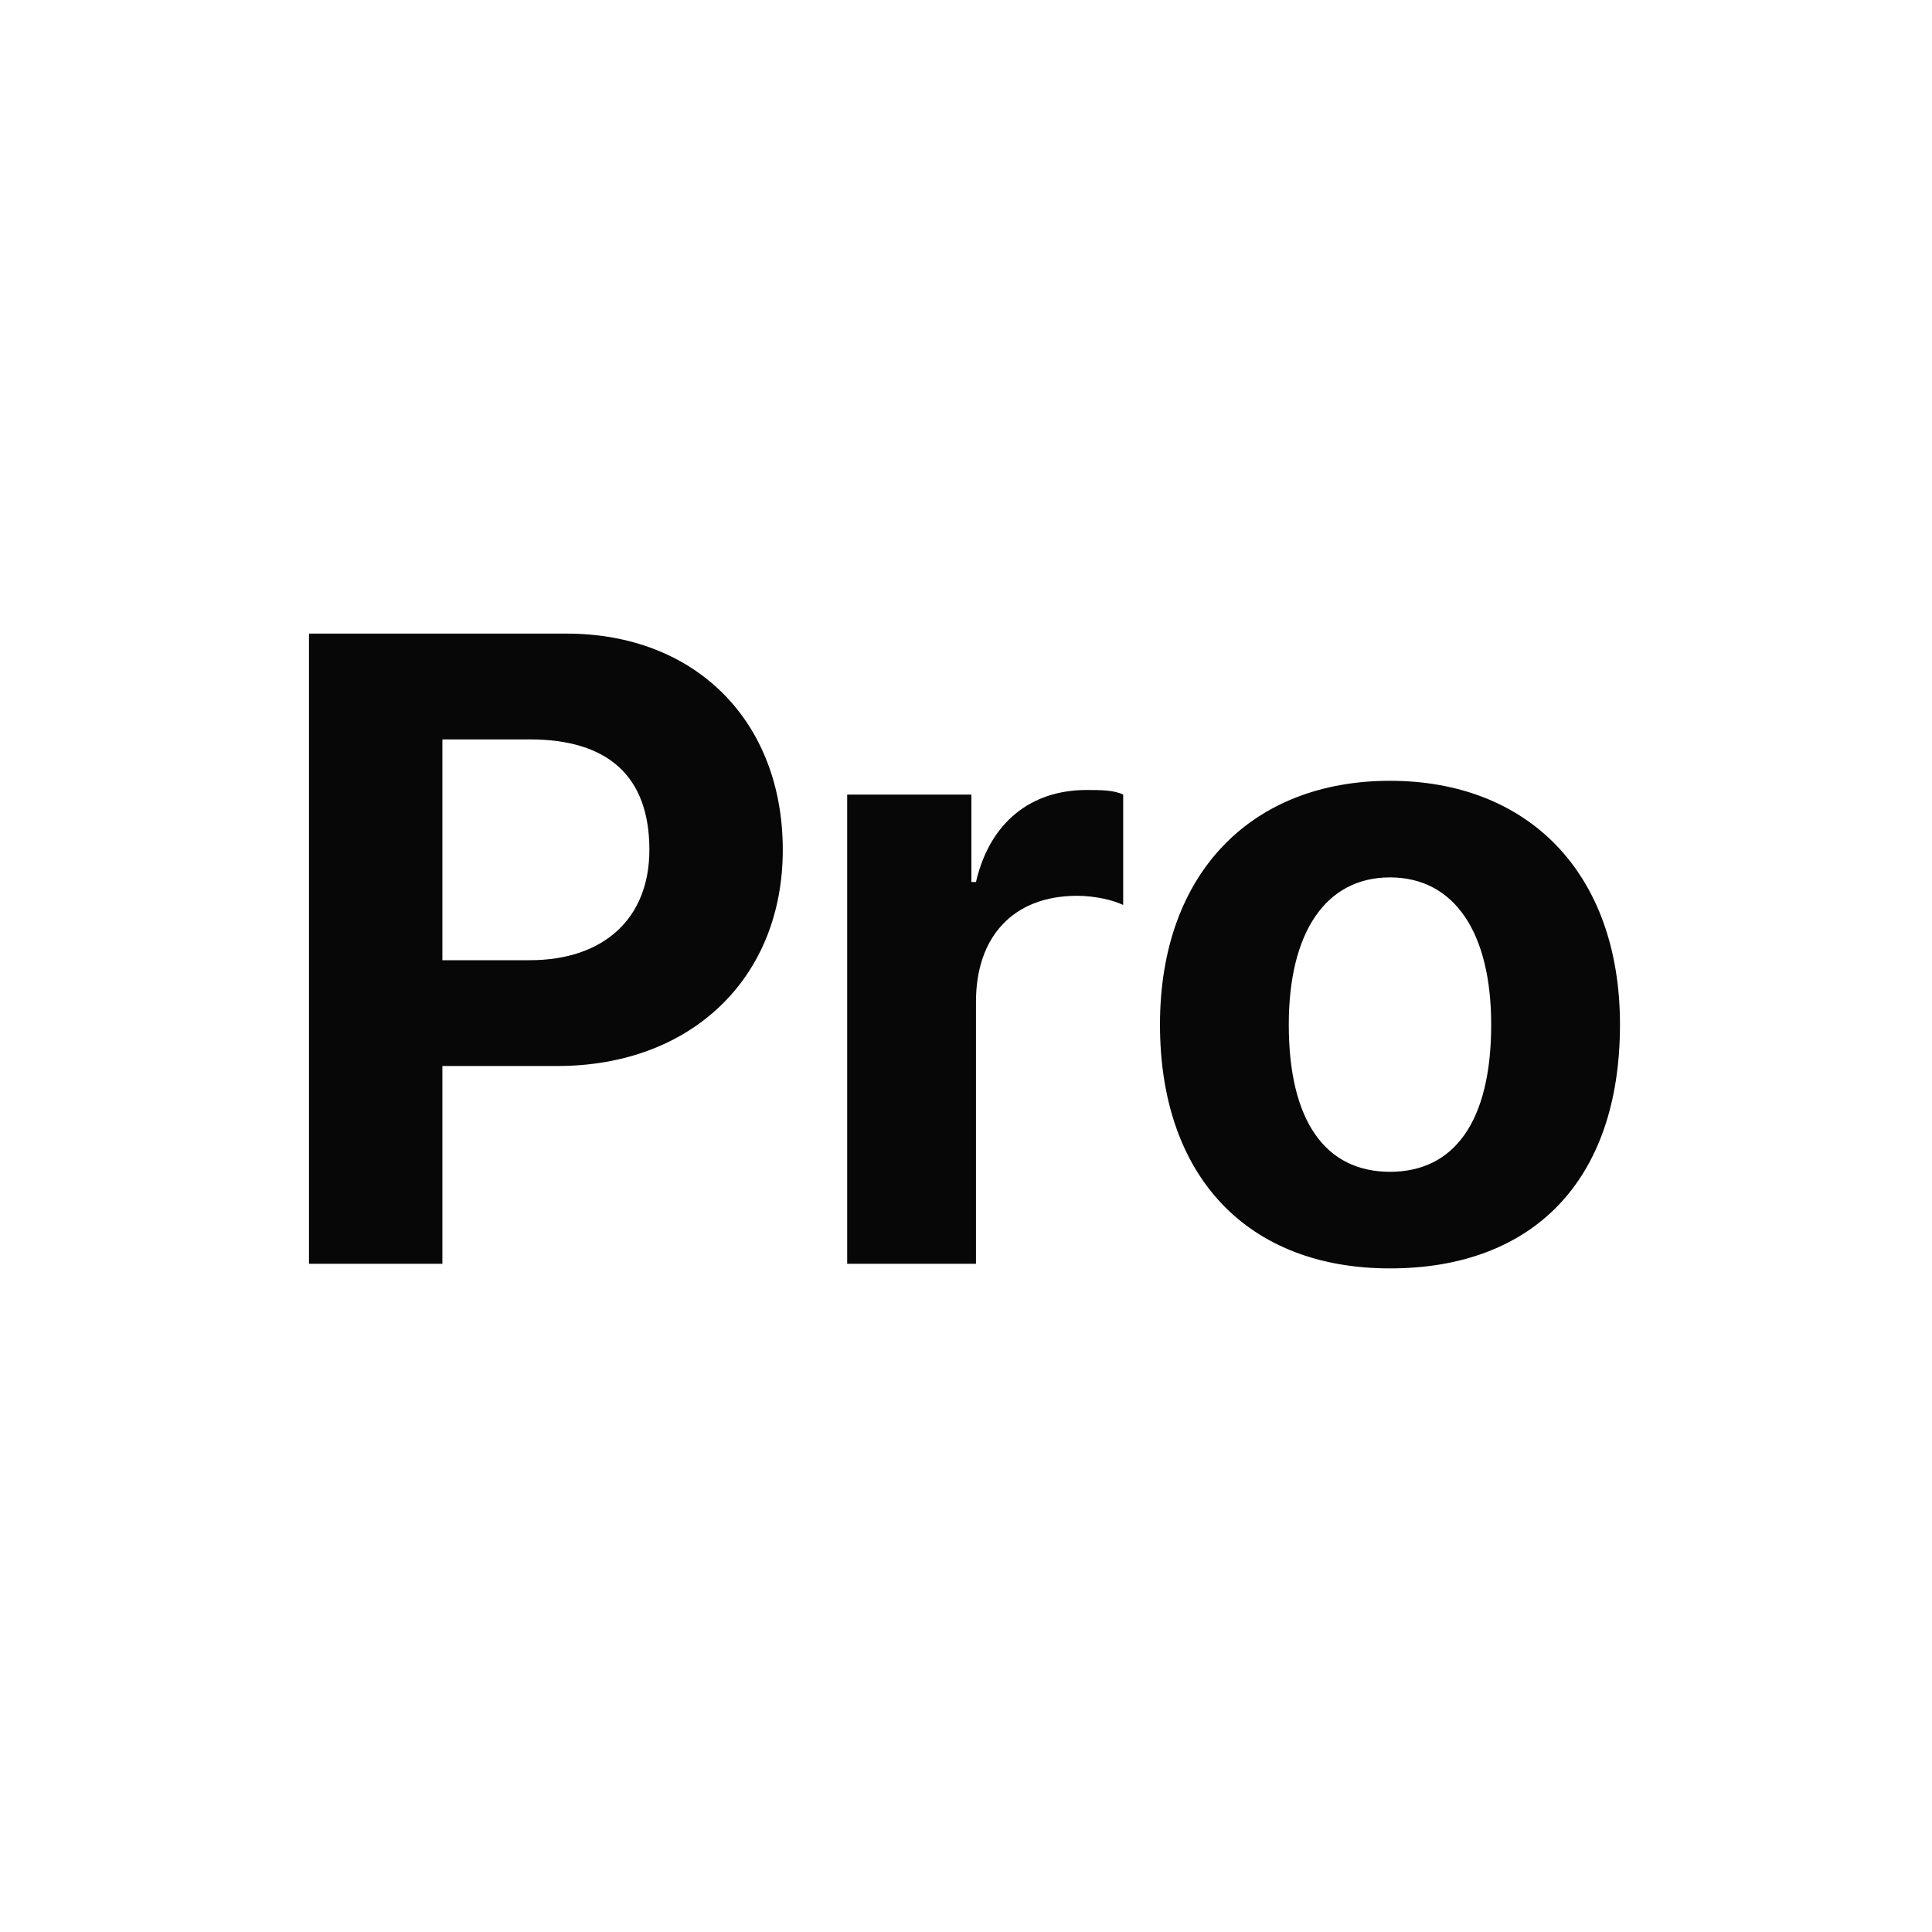
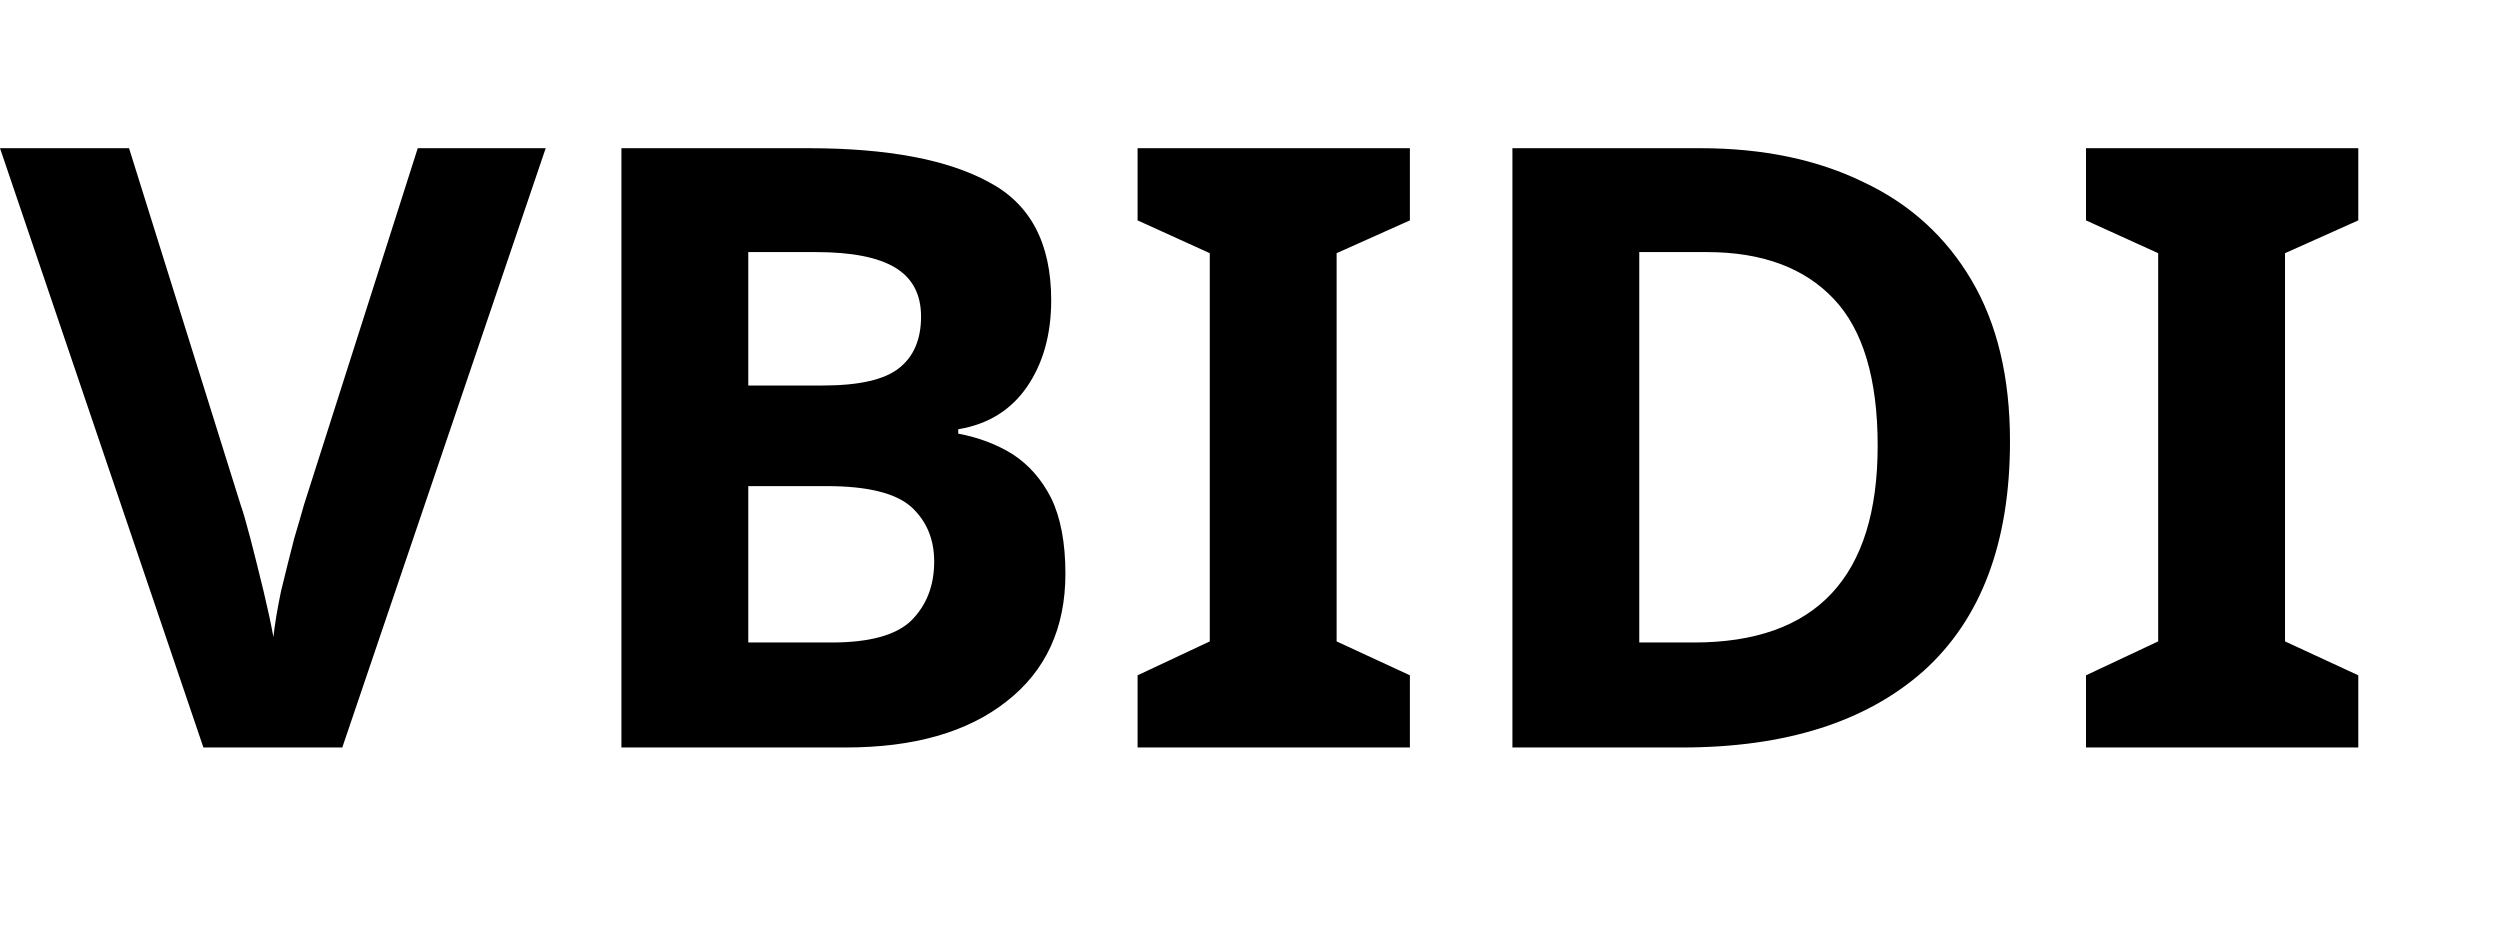
- <svg xmlns="http://www.w3.org/2000/svg" width="42" height="42">
-   <g>
-     <path fill="#070707" d="m6.717,13.774l5.6,0c2.8,0 4.7,1.9 4.7,4.7c0,2.8 -2,4.7 -4.9,4.7l-2.5,0l0,4.3l-2.9,0l0,-13.7zm2.9,2.2l0,4.9l1.9,0c1.6,0 2.6,-0.9 2.6,-2.4c0,-1.6 -0.9,-2.4 -2.6,-2.4l-1.9,0l0,-0.1zm8.9,11.5l2.7,0l0,-5.7c0,-1.4 0.8,-2.3 2.2,-2.3c0.4,0 0.8,0.1 1,0.2l0,-2.4c-0.2,-0.1 -0.5,-0.1 -0.8,-0.1c-1.2,0 -2.1,0.7 -2.4,2l-0.1,0l0,-1.9l-2.7,0l0,10.2l0.1,0zm11.7,0.1c-3.1,0 -5,-2 -5,-5.3c0,-3.3 2,-5.3 5,-5.3s5,2 5,5.3c0,3.4 -1.9,5.3 -5,5.3zm0,-2.1c1.4,0 2.2,-1.1 2.2,-3.2c0,-2 -0.8,-3.2 -2.2,-3.2c-1.4,0 -2.2,1.2 -2.2,3.2c0,2.1 0.8,3.2 2.2,3.2z" class="st0" id="Ant-Design-Pro" />
-   </g>
+ <svg xmlns="http://www.w3.org/2000/svg" viewBox="0 0 35.72 13.31">
+   <defs>
+     <style>.a{font-size:12px;font-family:MStiffHeiPRC-UltraBold, MStiffHei PRC;font-weight:700;}</style>
+   </defs>
+   <text class="a" transform="translate(0 10.68)">VBIDI</text>
</svg>
